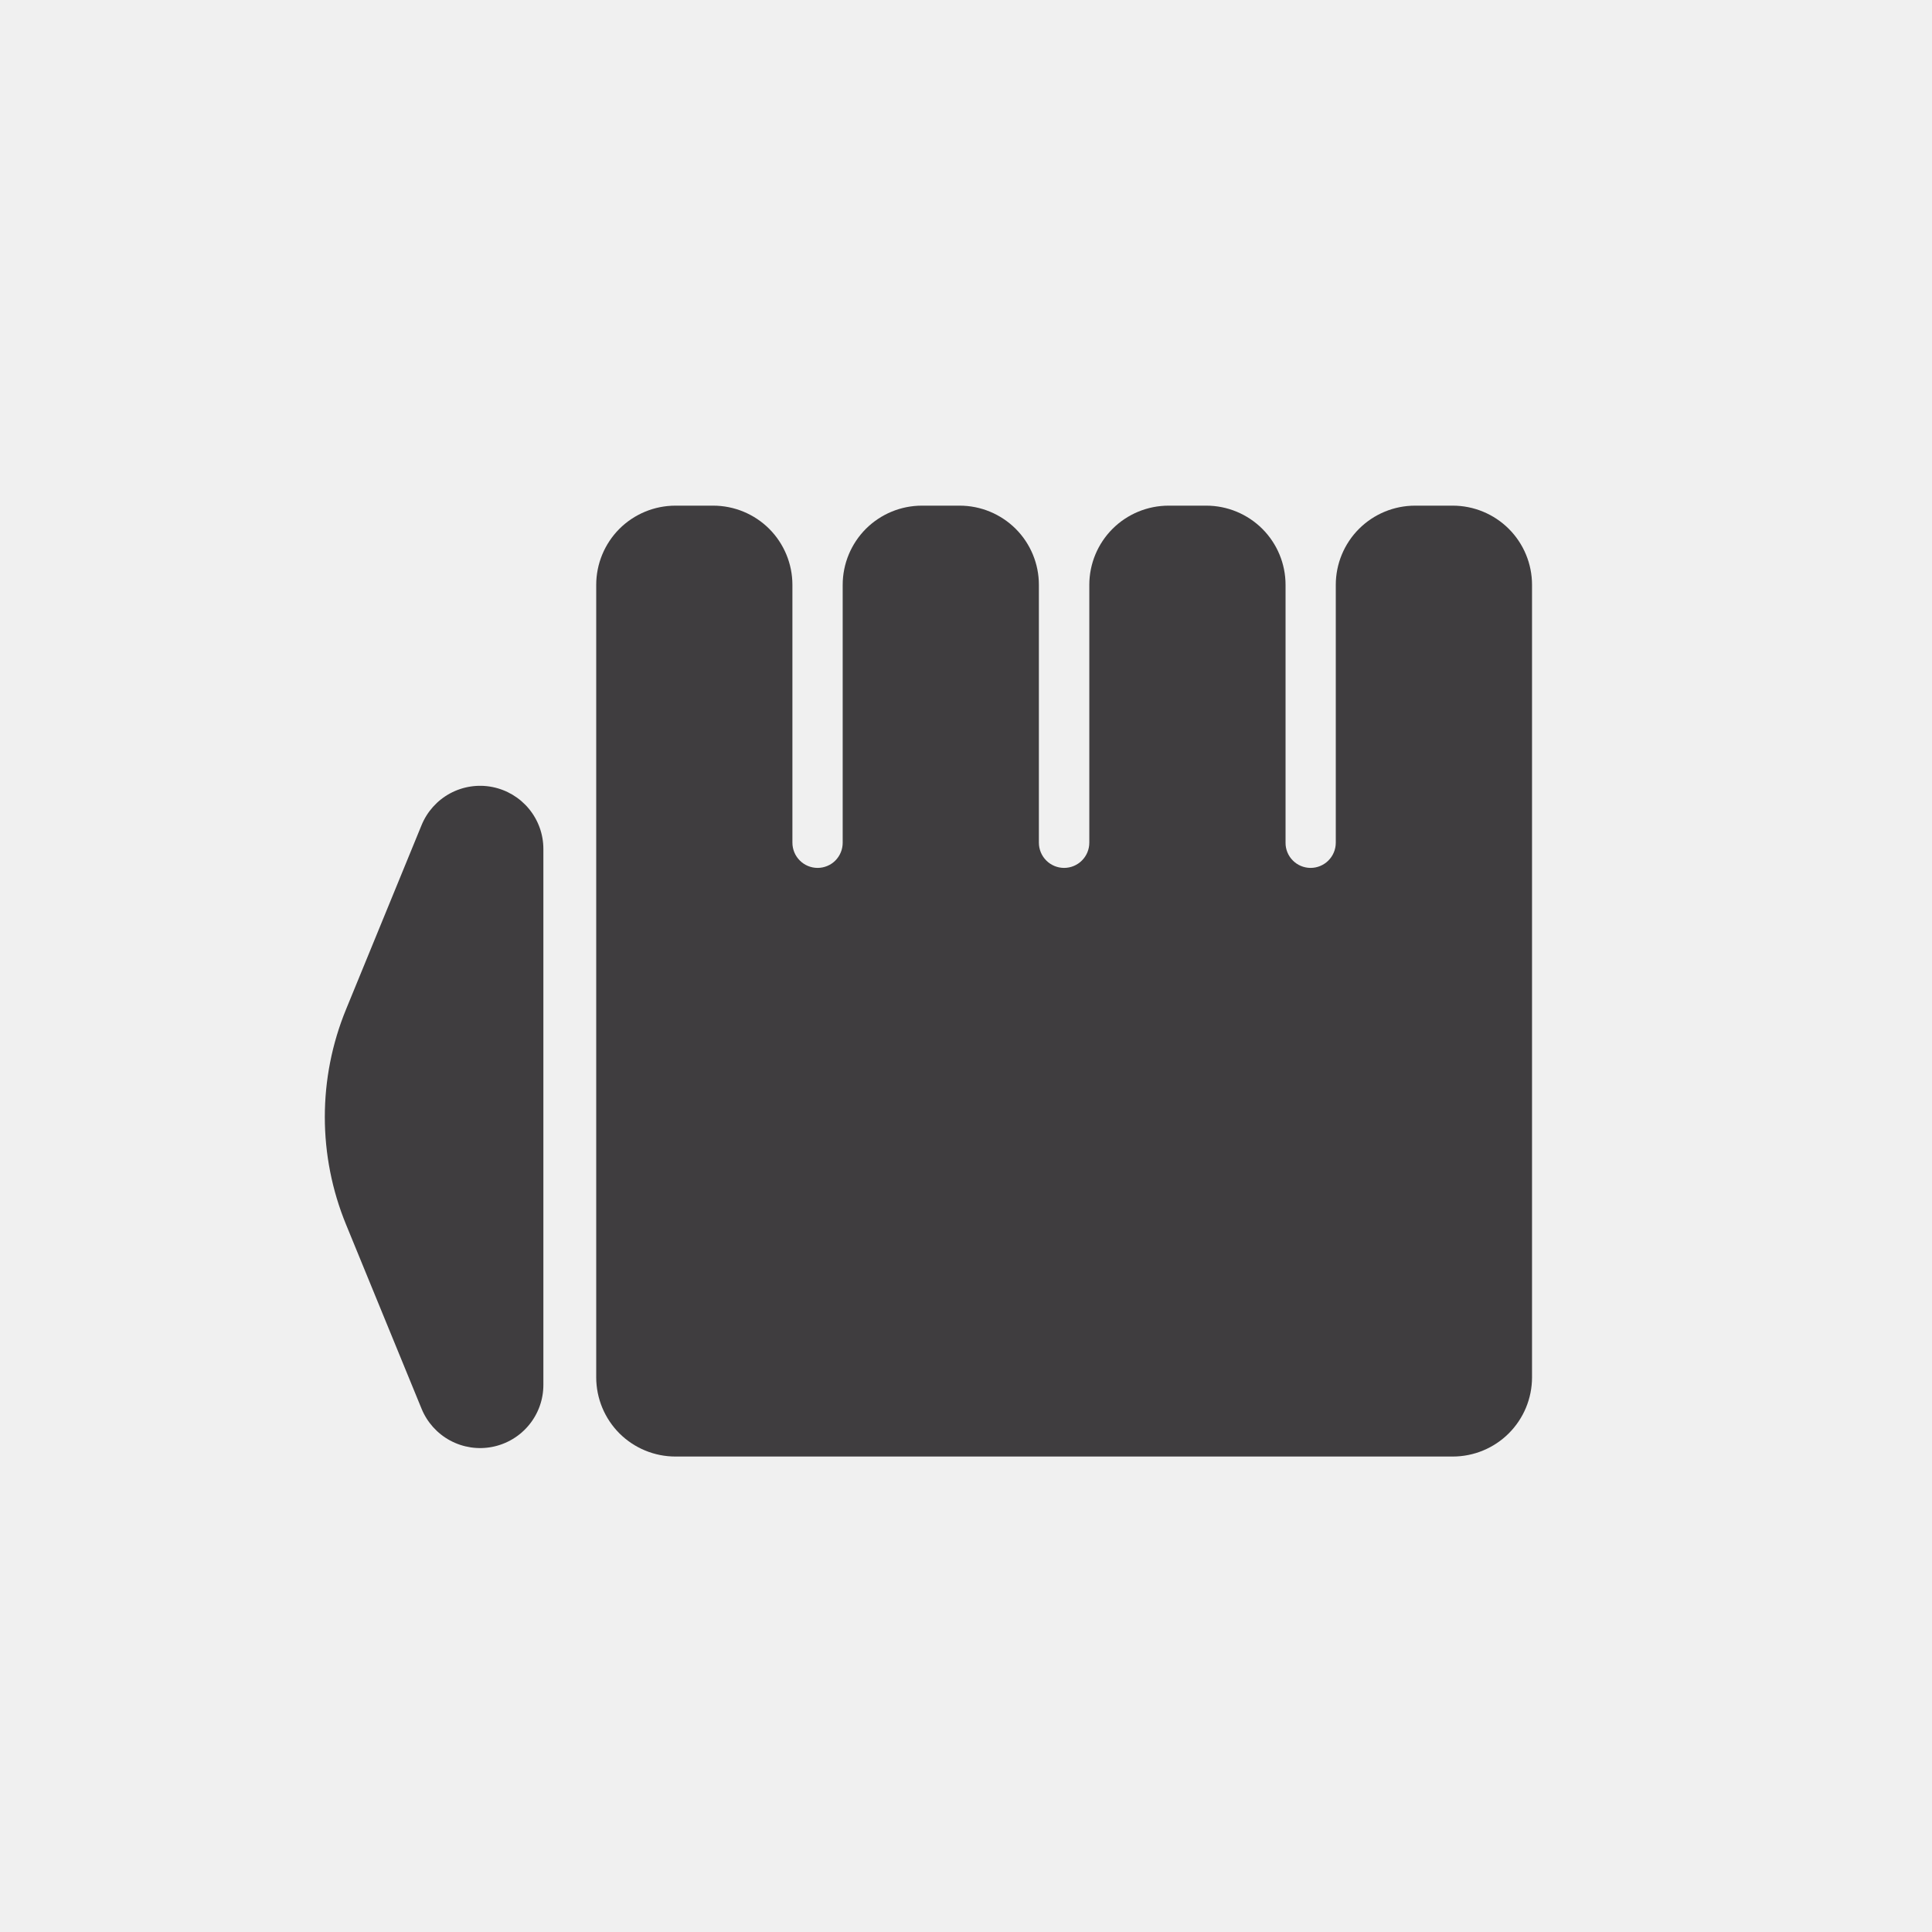
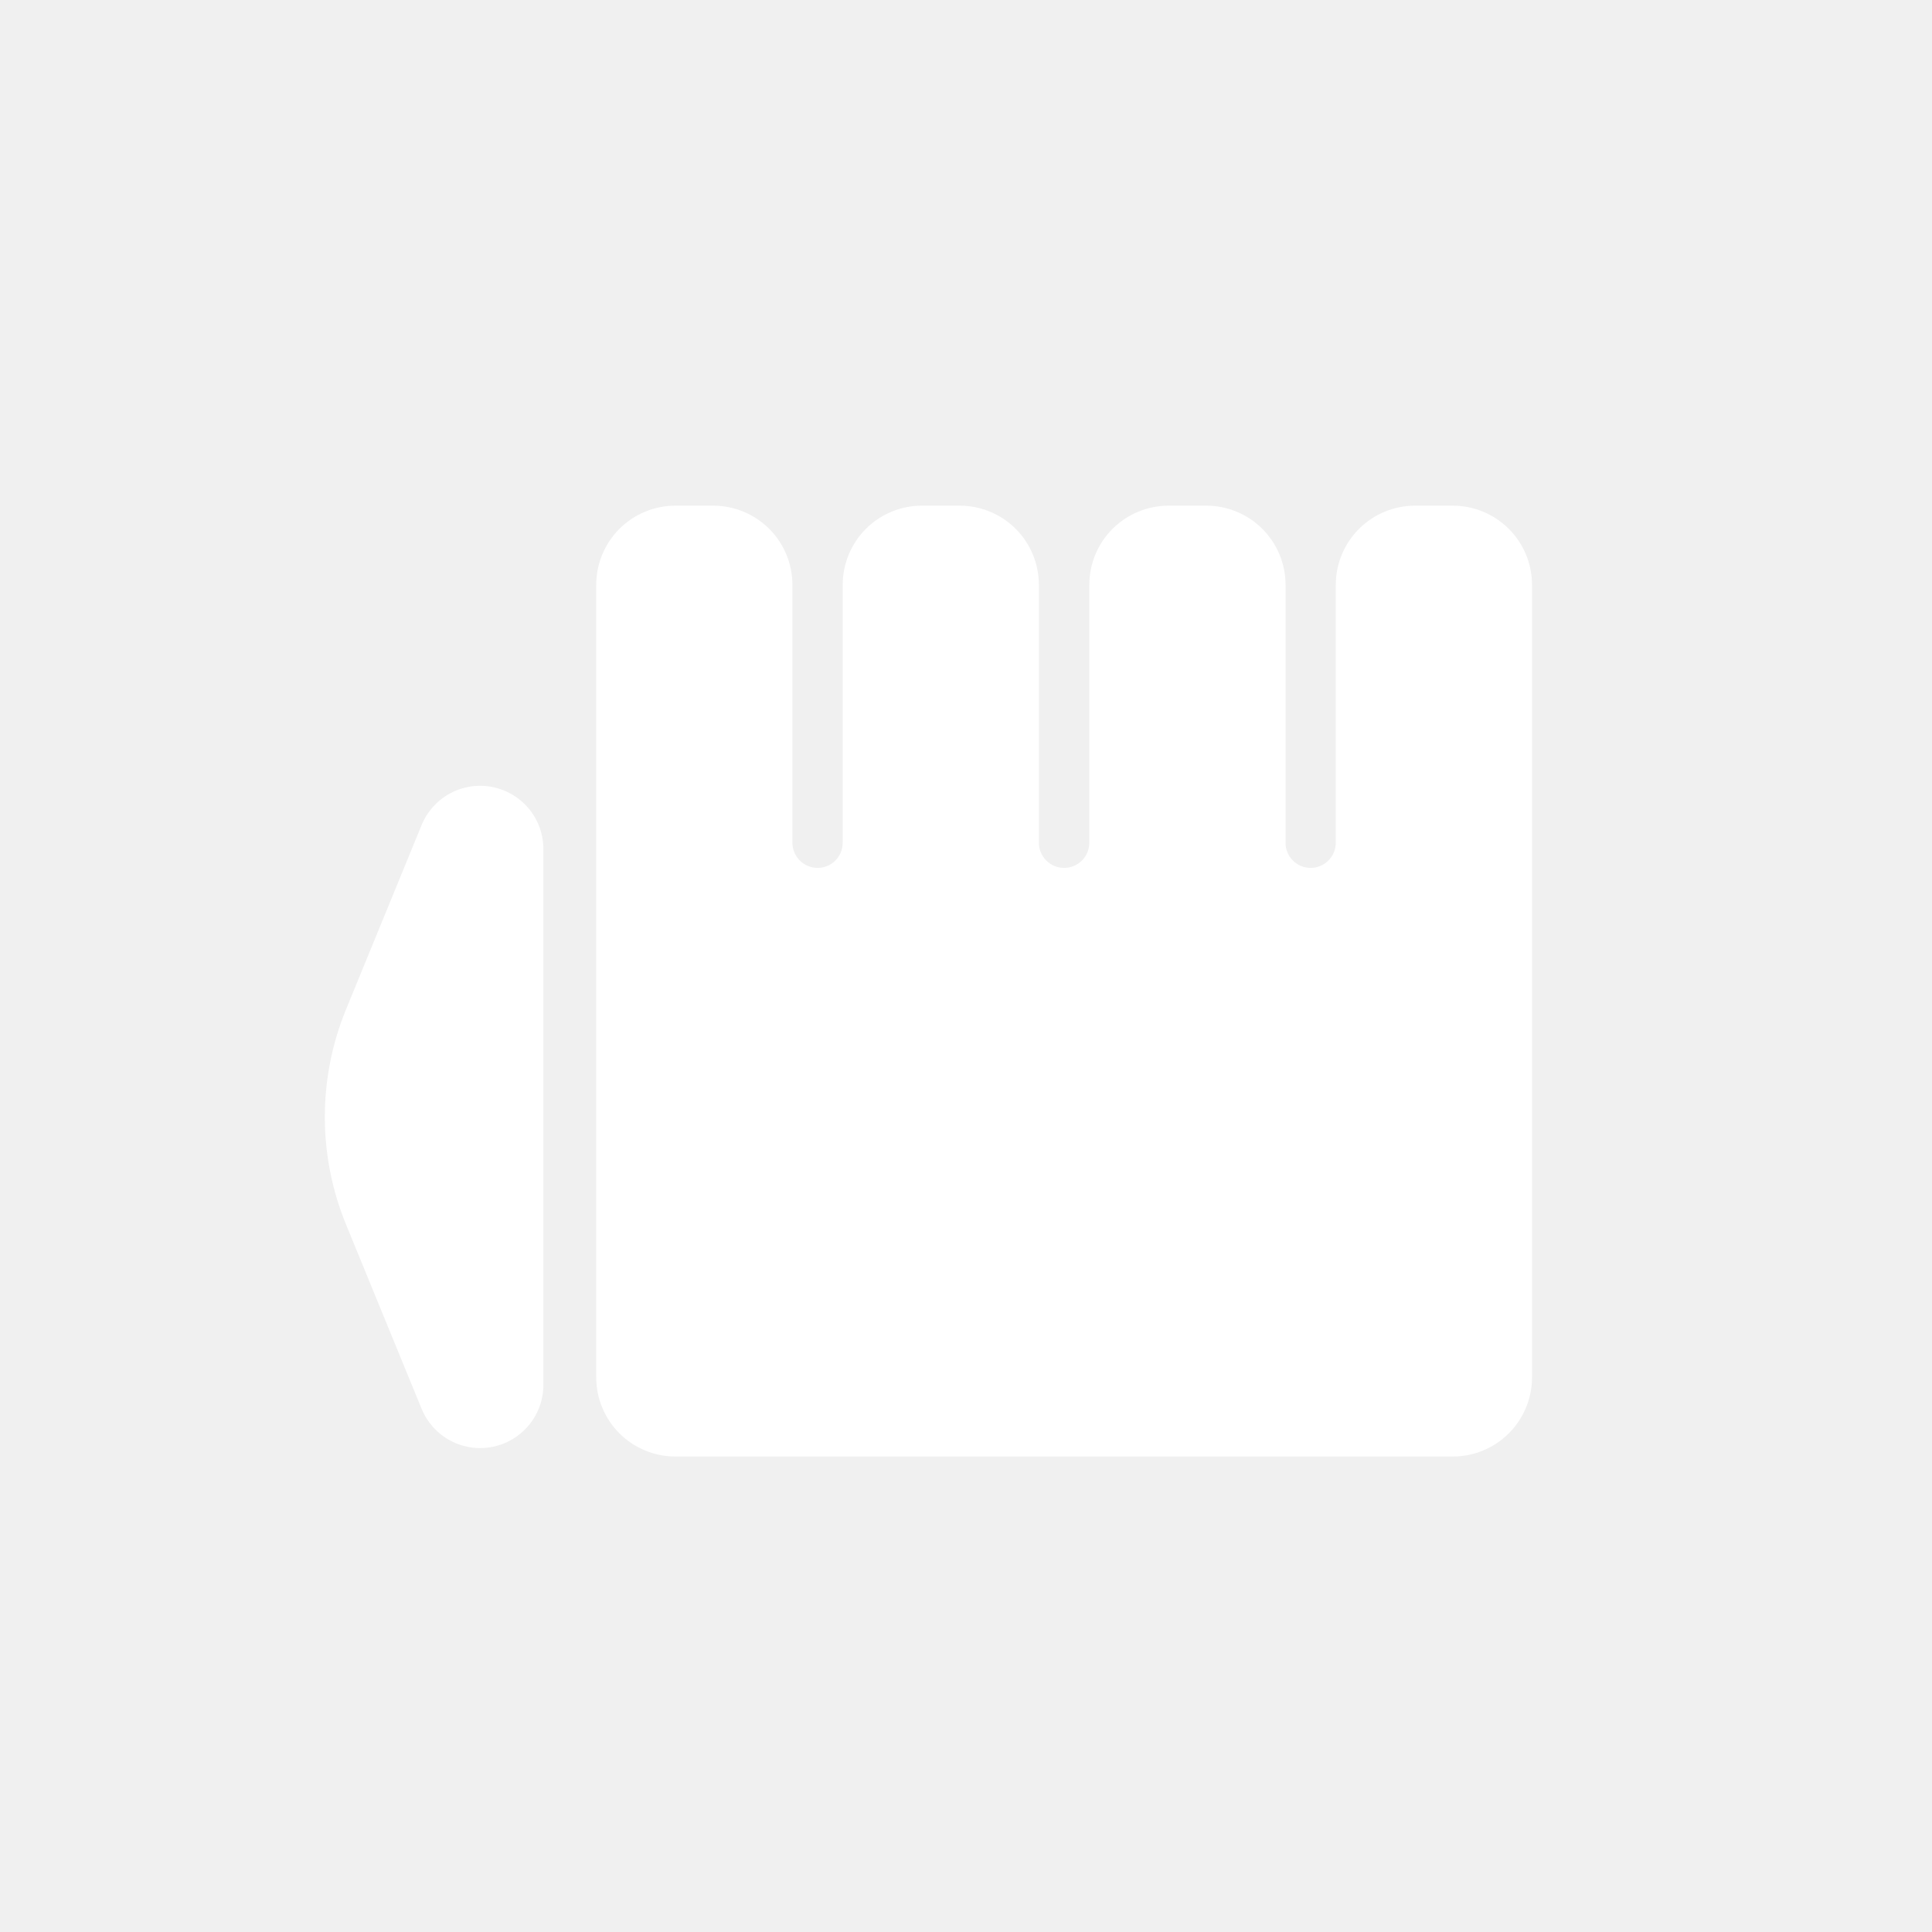
<svg xmlns="http://www.w3.org/2000/svg" width="40" height="40" viewBox="0 0 40 40" fill="none">
-   <path d="M7.166 25.356L8.728 29.166C8.843 29.447 9.052 29.68 9.319 29.824C9.586 29.968 9.896 30.015 10.194 29.956C10.492 29.897 10.76 29.737 10.953 29.502C11.146 29.267 11.251 28.973 11.25 28.669V17.581C11.251 17.277 11.146 16.983 10.953 16.748C10.76 16.513 10.492 16.353 10.194 16.294C9.896 16.235 9.586 16.282 9.319 16.426C9.052 16.57 8.843 16.803 8.728 17.084L7.166 20.894C6.578 22.323 6.578 23.927 7.166 25.356Z" fill="#3F3D3F" />
-   <path d="M31.719 28.516V12.109C31.719 11.674 31.546 11.257 31.238 10.949C30.93 10.642 30.513 10.469 30.078 10.469H29.297C28.862 10.469 28.445 10.642 28.137 10.949C27.829 11.257 27.656 11.674 27.656 12.109V17.447C27.656 17.585 27.601 17.718 27.503 17.816C27.405 17.914 27.273 17.969 27.134 17.969C27.066 17.969 26.998 17.955 26.935 17.929C26.872 17.903 26.815 17.864 26.767 17.816C26.718 17.767 26.68 17.71 26.654 17.646C26.628 17.583 26.615 17.515 26.616 17.447V12.109C26.616 11.674 26.443 11.257 26.135 10.949C25.827 10.642 25.41 10.469 24.975 10.469H24.194C23.759 10.469 23.341 10.642 23.034 10.949C22.726 11.257 22.553 11.674 22.553 12.109V17.447C22.553 17.585 22.498 17.718 22.4 17.816C22.302 17.914 22.17 17.969 22.031 17.969C21.893 17.969 21.76 17.914 21.662 17.816C21.564 17.718 21.509 17.585 21.509 17.447V12.109C21.509 11.674 21.337 11.257 21.029 10.949C20.721 10.642 20.304 10.469 19.869 10.469H19.087C18.652 10.469 18.235 10.642 17.927 10.949C17.62 11.257 17.447 11.674 17.447 12.109V17.447C17.447 17.515 17.434 17.583 17.408 17.646C17.382 17.71 17.344 17.767 17.296 17.816C17.248 17.864 17.191 17.903 17.127 17.929C17.064 17.955 16.997 17.969 16.928 17.969C16.79 17.969 16.657 17.914 16.559 17.816C16.461 17.718 16.406 17.585 16.406 17.447V12.109C16.406 11.674 16.233 11.257 15.926 10.949C15.618 10.642 15.201 10.469 14.766 10.469H13.984C13.549 10.469 13.132 10.642 12.824 10.949C12.517 11.257 12.344 11.674 12.344 12.109V28.516C12.344 28.951 12.517 29.368 12.824 29.676C13.132 29.983 13.549 30.156 13.984 30.156H30.078C30.513 30.156 30.93 29.983 31.238 29.676C31.546 29.368 31.719 28.951 31.719 28.516Z" fill="#3F3D3F" />
+   <path d="M7.166 25.356L8.728 29.166C8.843 29.447 9.052 29.68 9.319 29.824C9.586 29.968 9.896 30.015 10.194 29.956C10.492 29.897 10.76 29.737 10.953 29.502C11.146 29.267 11.251 28.973 11.25 28.669V17.581C11.251 17.277 11.146 16.983 10.953 16.748C10.76 16.513 10.492 16.353 10.194 16.294C9.896 16.235 9.586 16.282 9.319 16.426C9.052 16.57 8.843 16.803 8.728 17.084L7.166 20.894C6.578 22.323 6.578 23.927 7.166 25.356Z" fill="#ffffff" />
+   <path d="M31.719 28.516V12.109C31.719 11.674 31.546 11.257 31.238 10.949C30.93 10.642 30.513 10.469 30.078 10.469H29.297C28.862 10.469 28.445 10.642 28.137 10.949C27.829 11.257 27.656 11.674 27.656 12.109V17.447C27.656 17.585 27.601 17.718 27.503 17.816C27.405 17.914 27.273 17.969 27.134 17.969C27.066 17.969 26.998 17.955 26.935 17.929C26.872 17.903 26.815 17.864 26.767 17.816C26.718 17.767 26.68 17.71 26.654 17.646C26.628 17.583 26.615 17.515 26.616 17.447V12.109C26.616 11.674 26.443 11.257 26.135 10.949C25.827 10.642 25.41 10.469 24.975 10.469H24.194C23.759 10.469 23.341 10.642 23.034 10.949C22.726 11.257 22.553 11.674 22.553 12.109V17.447C22.553 17.585 22.498 17.718 22.4 17.816C22.302 17.914 22.17 17.969 22.031 17.969C21.893 17.969 21.76 17.914 21.662 17.816C21.564 17.718 21.509 17.585 21.509 17.447V12.109C21.509 11.674 21.337 11.257 21.029 10.949C20.721 10.642 20.304 10.469 19.869 10.469H19.087C18.652 10.469 18.235 10.642 17.927 10.949C17.62 11.257 17.447 11.674 17.447 12.109V17.447C17.447 17.515 17.434 17.583 17.408 17.646C17.382 17.71 17.344 17.767 17.296 17.816C17.248 17.864 17.191 17.903 17.127 17.929C17.064 17.955 16.997 17.969 16.928 17.969C16.79 17.969 16.657 17.914 16.559 17.816C16.461 17.718 16.406 17.585 16.406 17.447V12.109C16.406 11.674 16.233 11.257 15.926 10.949C15.618 10.642 15.201 10.469 14.766 10.469H13.984C13.549 10.469 13.132 10.642 12.824 10.949C12.517 11.257 12.344 11.674 12.344 12.109V28.516C12.344 28.951 12.517 29.368 12.824 29.676C13.132 29.983 13.549 30.156 13.984 30.156H30.078C30.513 30.156 30.93 29.983 31.238 29.676C31.546 29.368 31.719 28.951 31.719 28.516Z" fill="#ffffff" />
</svg>
